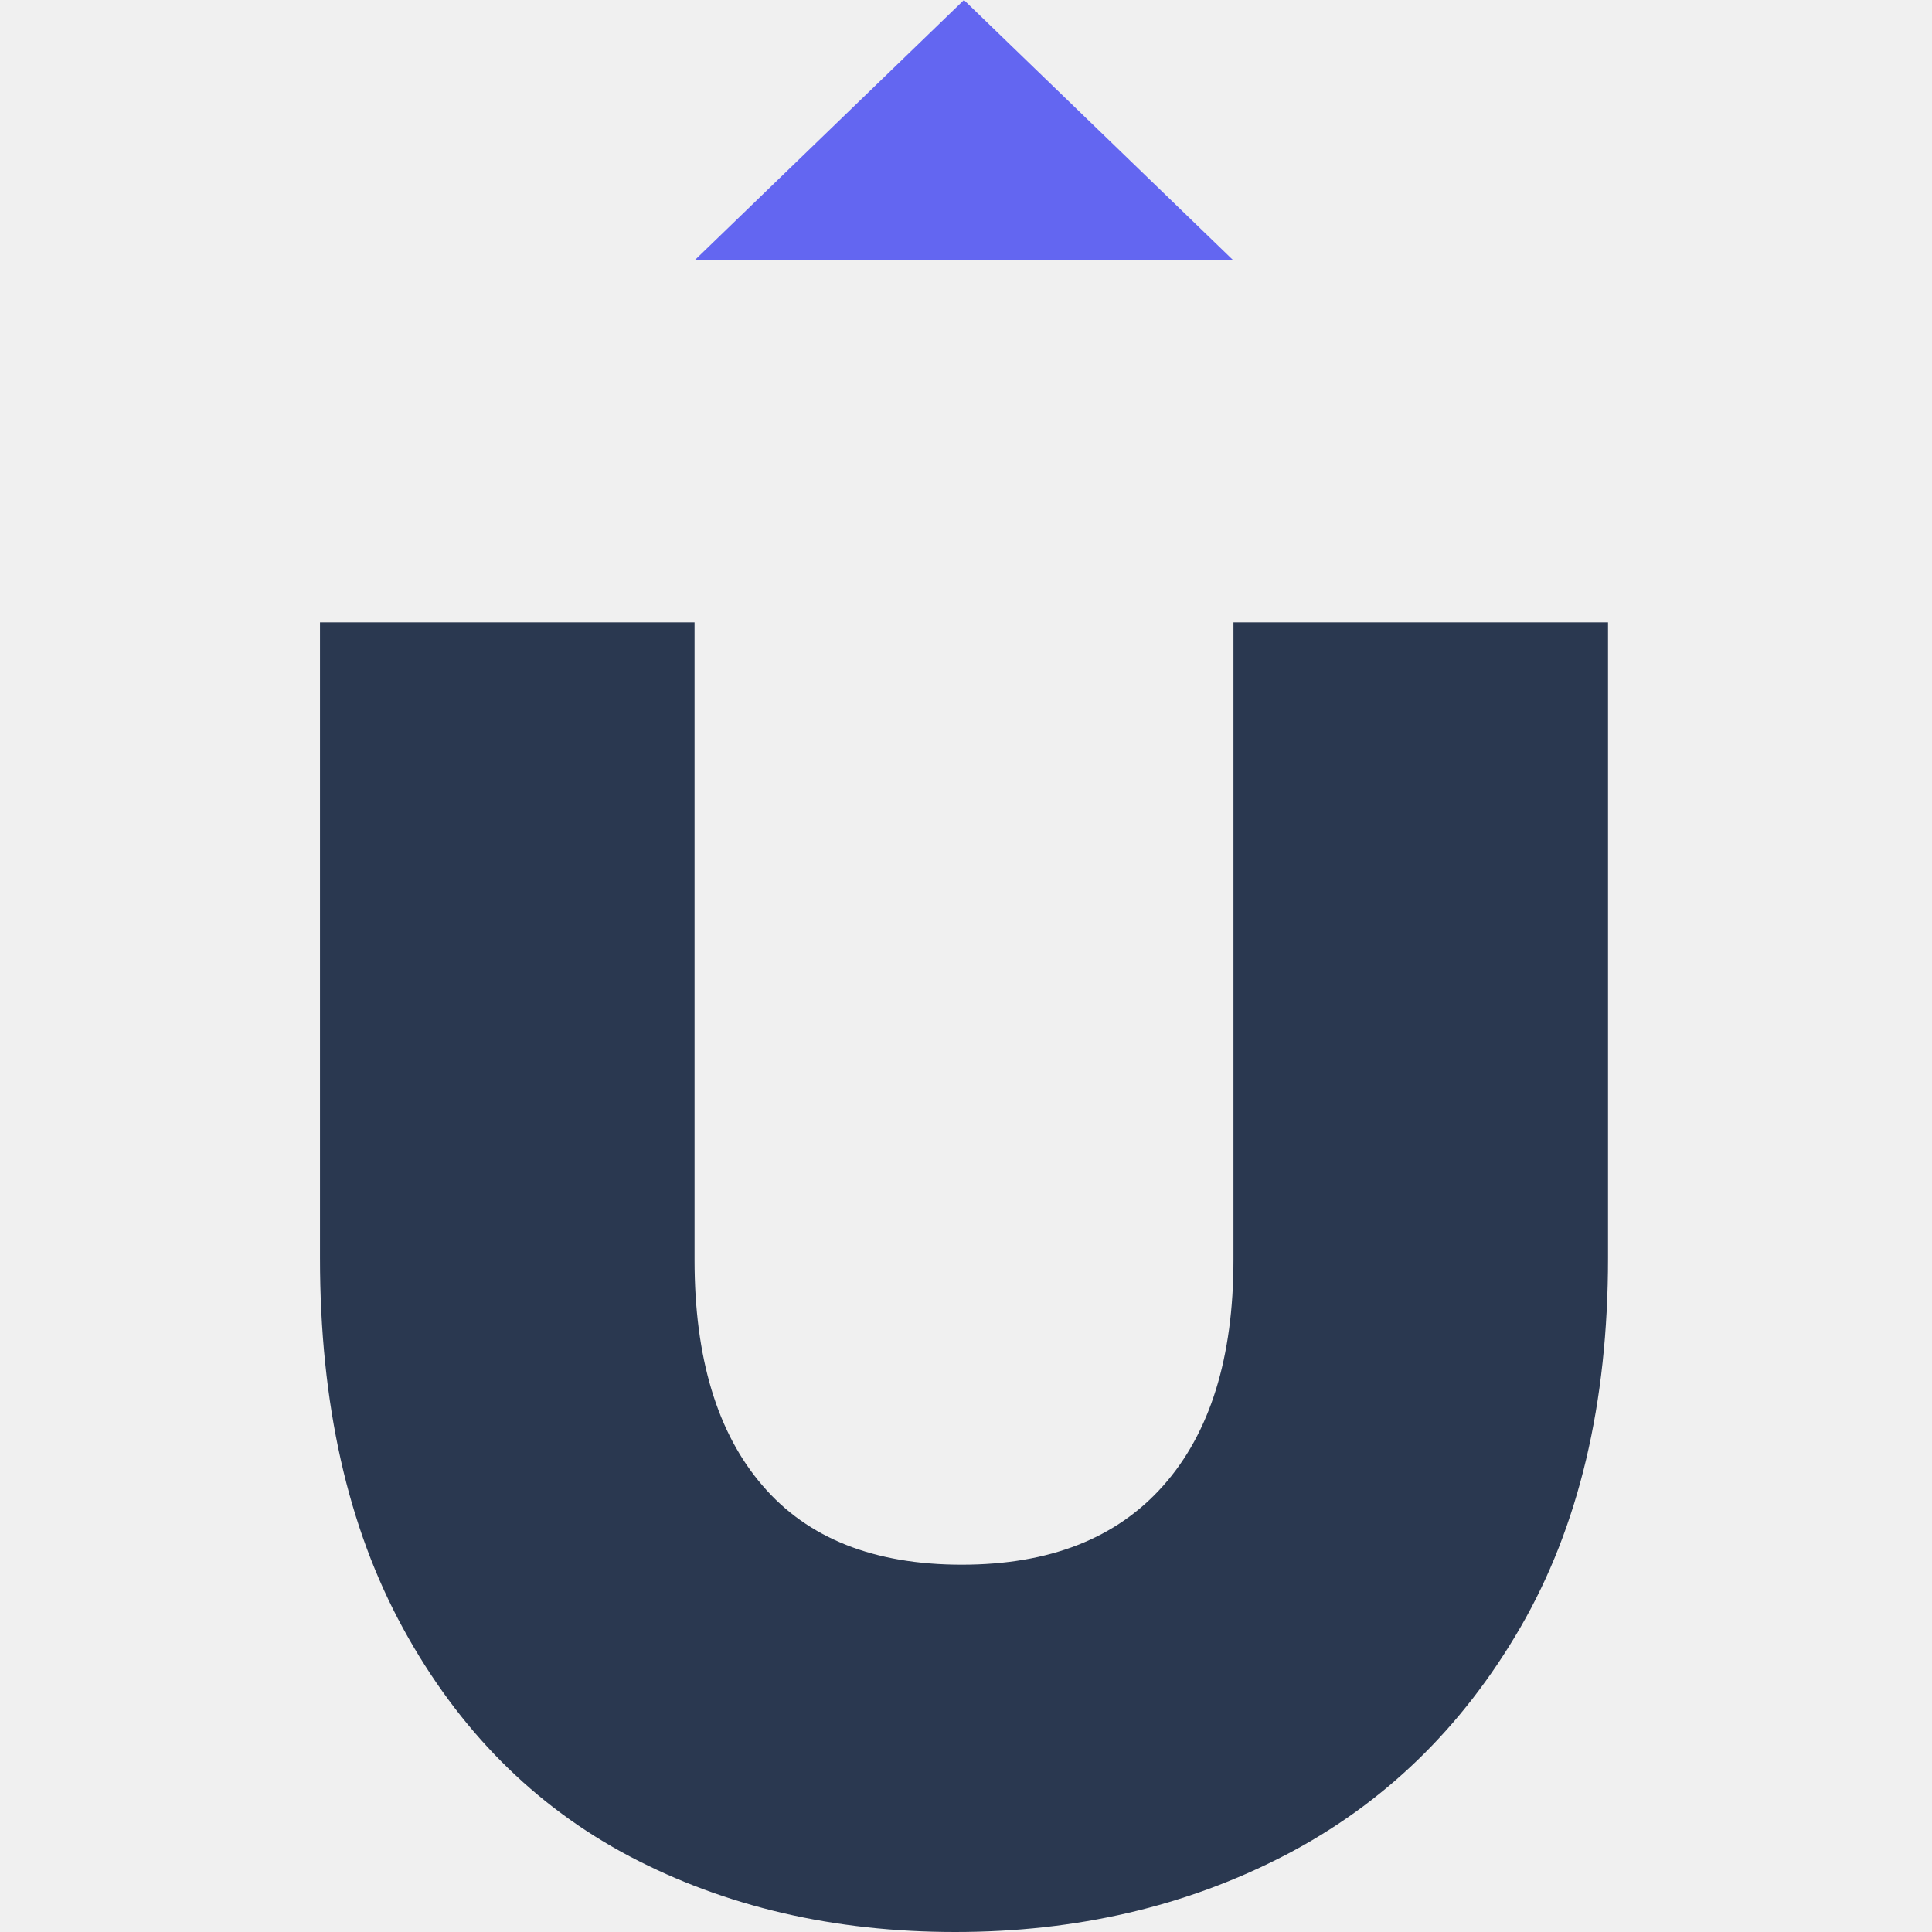
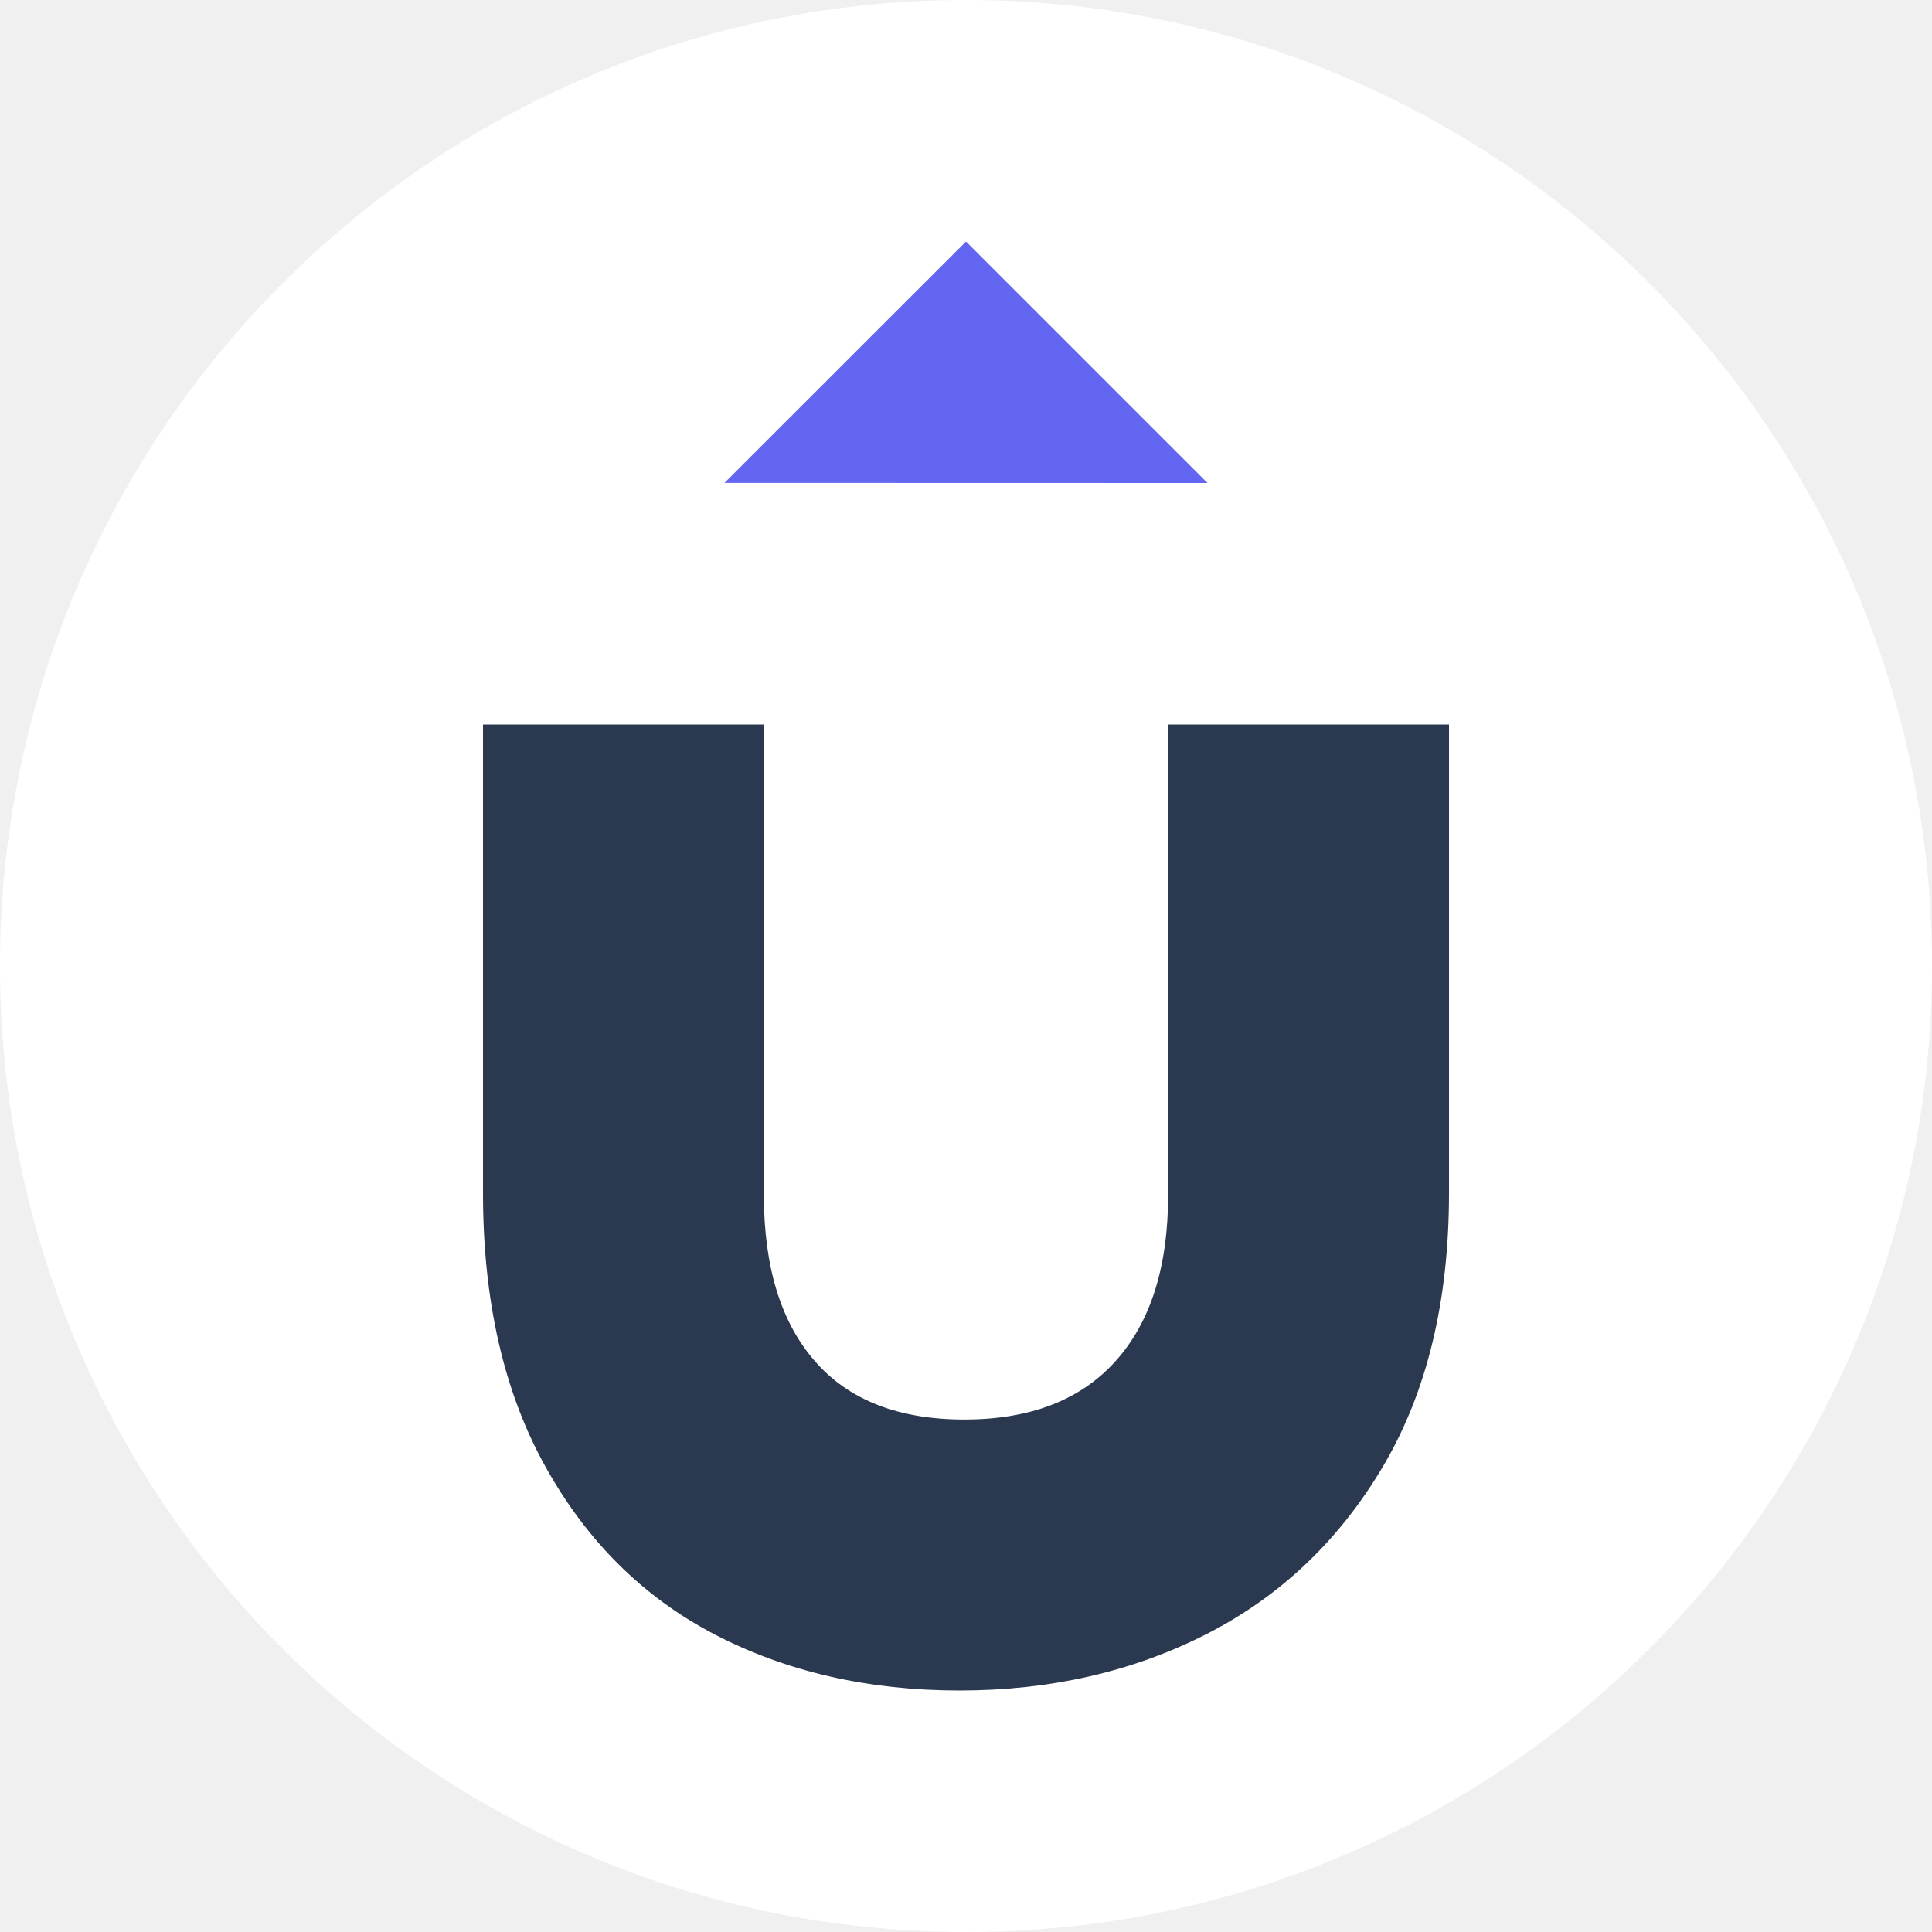
- <svg xmlns="http://www.w3.org/2000/svg" id="favicon" viewBox="0 0 16 16">
-   <style>
-         #favicon .hero__logo__icon{
-             fill: #2a3850;
-         }
-         @media (prefers-color-scheme:dark) {
-             #favicon .hero__logo__icon{
-                 fill: #ffffff;
-             }
-         }
-     </style>
-   <path class="hero__logo__icon" d="M 10.215 10.435 C 10.215 11.244 10.021 11.867 9.634 12.303 C 9.247 12.74 8.691 12.958 7.965 12.958 C 7.239 12.958 6.689 12.74 6.315 12.303 C 5.939 11.867 5.752 11.244 5.752 10.435 L 5.752 5.154 C 5.752 5.154 2.65 5.154 2.65 5.154 L 2.65 10.417 C 2.65 11.623 2.879 12.647 3.339 13.487 C 3.799 14.328 4.425 14.957 5.217 15.375 C 6.009 15.791 6.907 16 7.911 16 C 8.915 16 9.825 15.788 10.641 15.365 C 11.457 14.941 12.107 14.313 12.591 13.478 C 13.075 12.643 13.317 11.623 13.317 10.417 L 13.317 5.154 C 13.317 5.154 10.215 5.154 10.215 5.154 L 10.215 10.435 Z" style="" />
-   <polygon fill="#6366f1" points="5.752 2.156 10.215 2.157 7.983 0 5.752 2.156" />
+ <svg xmlns="http://www.w3.org/2000/svg" id="favicon" width="16" height="16" viewBox="0 0 16 16" fill="none">
+   <circle fill="white" cx="8" cy="8" r="8" />
+   <path fill="#2a3850" d="M9.674 9.895C9.674 10.492 9.528 10.951 9.238 11.273C8.948 11.595 8.531 11.756 7.986 11.756C7.442 11.756 7.029 11.595 6.749 11.273C6.467 10.951 6.326 10.492 6.326 9.895V6H4V9.882C4 10.771 4.172 11.527 4.517 12.146C4.862 12.767 5.331 13.231 5.925 13.539C6.519 13.846 7.193 14 7.946 14C8.699 14 9.381 13.844 9.993 13.532C10.605 13.219 11.092 12.756 11.456 12.14C11.819 11.524 12 10.771 12 9.882V6H9.674V9.895Z" />
+   <path d="M6 3.999L10 4L8 2L6 3.999Z" fill="#6366F1" />
</svg>
